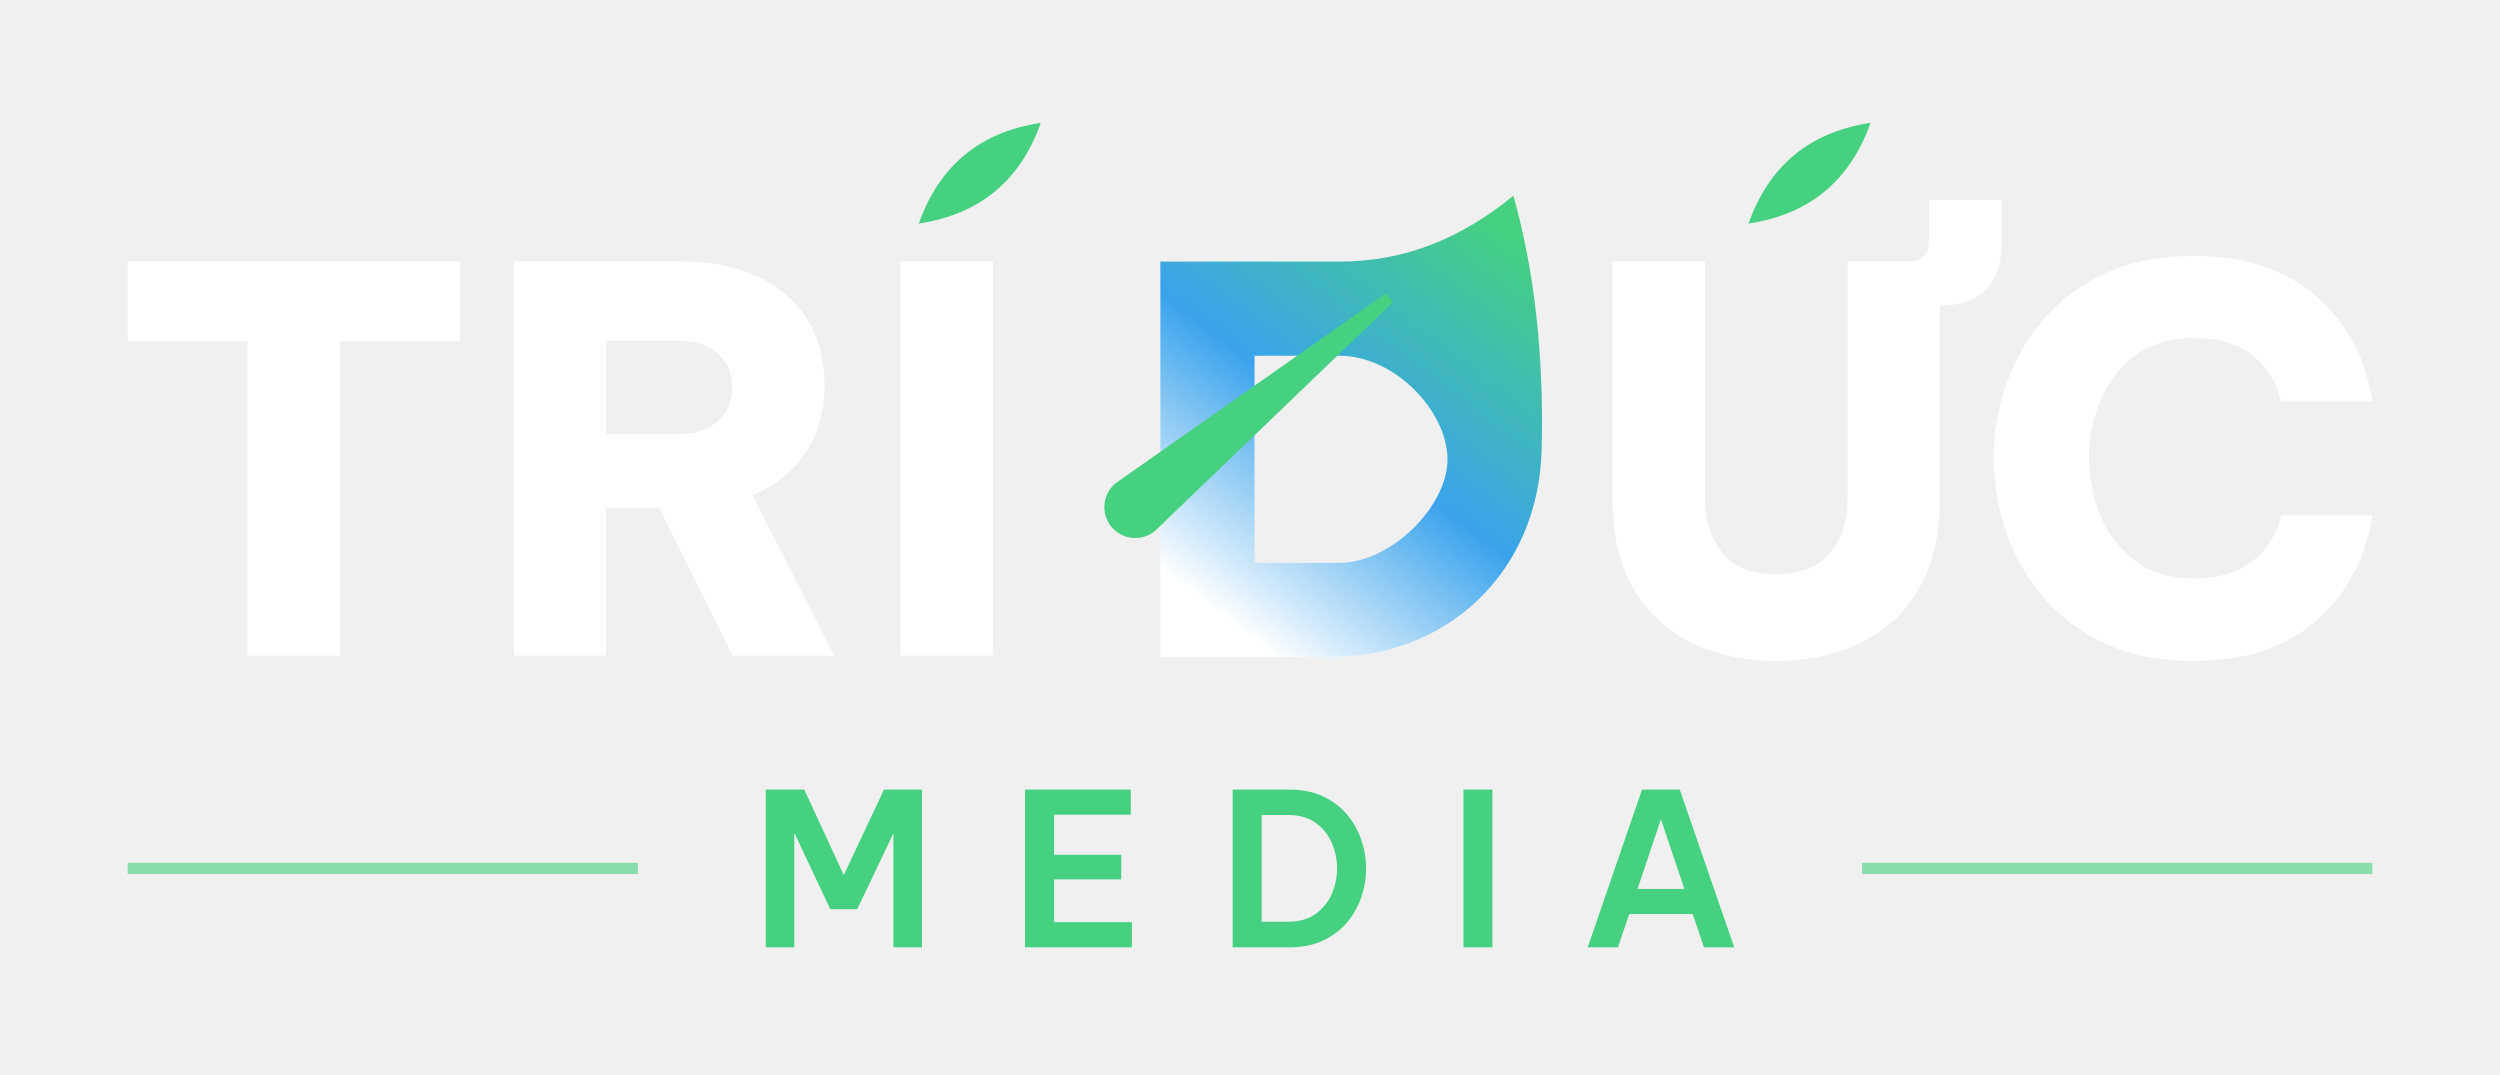
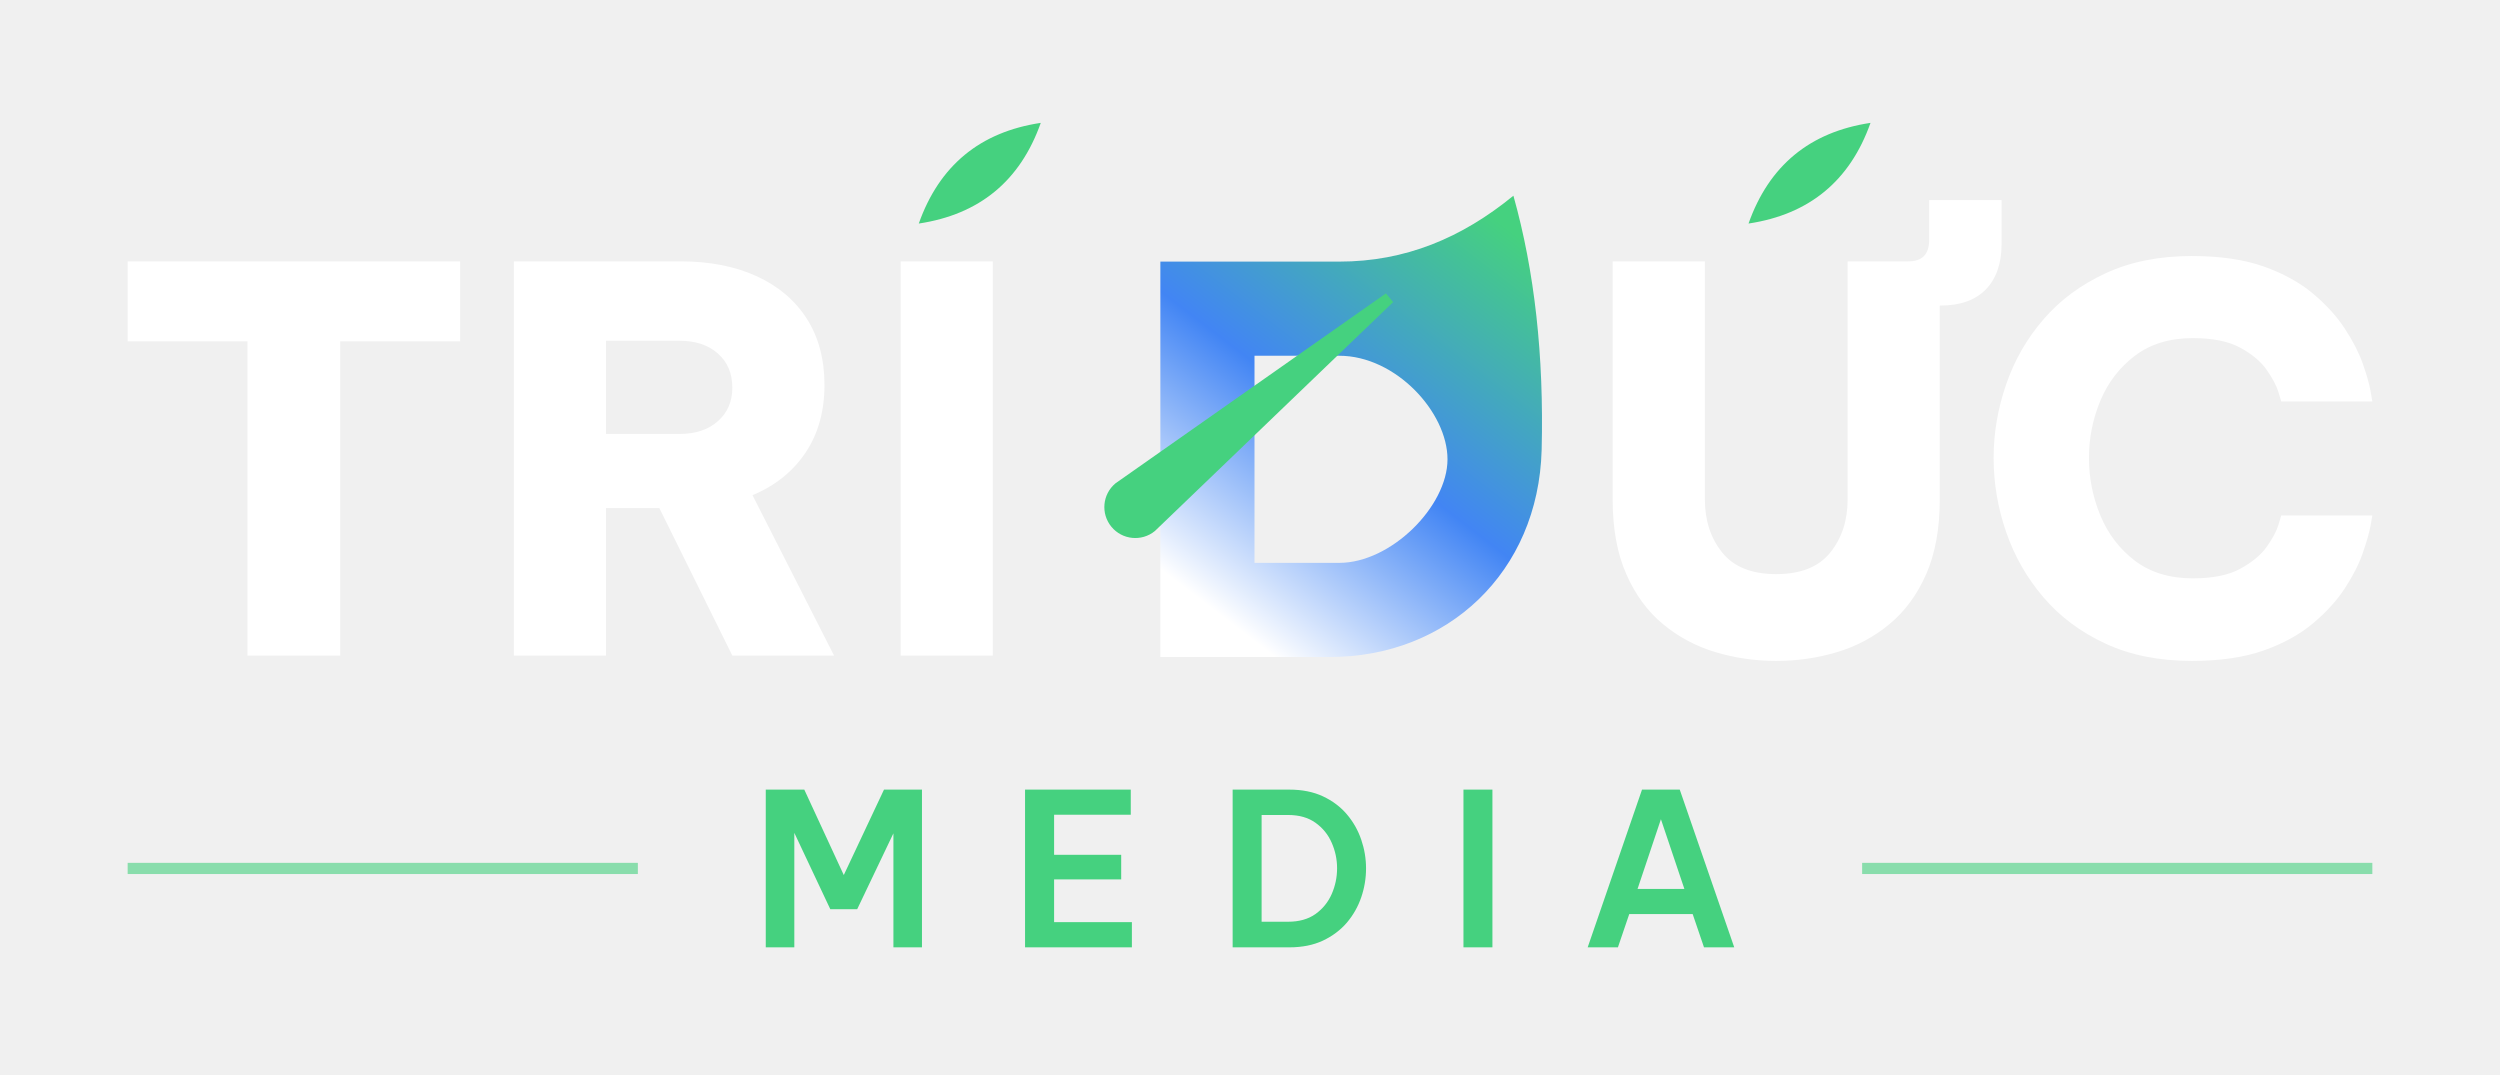
<svg xmlns="http://www.w3.org/2000/svg" viewBox="-13.53 -14.76 313.35 134.74" role="img" aria-label="Trí Đức Media">
  <defs>
    <linearGradient id="h-reverse-g" gradientUnits="userSpaceOnUse" x1="22" y1="102" x2="97" y2="4">
      <stop offset="0.12" stop-color="#FFFFFF" />
-       <stop offset="0.5" stop-color="#3AA3EC" />
+       <stop offset="0.5" stop-color="#4285F4" />
      <stop offset="0.95" stop-color="#45D17F" />
    </linearGradient>
  </defs>
  <path fill="#FFFFFF" d="M29.11 67.41L17.49 67.41L17.49 28.02L2.47 28.02L2.47 18.00L44.14 18.00L44.14 28.02L29.11 28.02L29.11 67.41ZM62.43 67.41L50.88 67.41L50.88 18.00L71.78 18.00Q77.26 18.00 81.33 19.87Q85.40 21.74 87.61 25.21Q89.81 28.68 89.81 33.49L89.81 33.49Q89.81 38.43 87.44 41.97Q85.07 45.51 80.79 47.31L80.79 47.31L91.01 67.41L78.26 67.41L69.11 48.92L62.43 48.92L62.43 67.41ZM71.65 27.95L71.65 27.95L62.43 27.95L62.43 39.63L71.65 39.63Q74.65 39.63 76.45 38.03Q78.26 36.43 78.26 33.83L78.26 33.83Q78.26 31.15 76.45 29.55Q74.65 27.95 71.65 27.95ZM110.91 67.41L99.36 67.41L99.36 18.00L110.91 18.00L110.91 67.41ZM209.10 68.08L209.10 68.08Q205.16 68.08 201.49 66.98Q197.82 65.88 194.91 63.47Q192.01 61.07 190.31 57.20Q188.60 53.32 188.60 47.85L188.60 47.85L188.60 18.00L200.16 18.00L200.16 47.85Q200.16 51.79 202.33 54.49Q204.50 57.20 209.10 57.20L209.10 57.20Q213.71 57.20 215.88 54.49Q218.05 51.79 218.05 47.85L218.05 47.85L218.05 18.00L225.66 18.00Q228.27 18.00 228.27 15.33L228.27 15.33L228.27 10.32L237.35 10.32L237.35 15.80Q237.35 19.47 235.38 21.51Q233.41 23.54 229.67 23.54L229.67 23.54L229.60 23.54L229.60 47.85Q229.60 53.32 227.90 57.20Q226.20 61.07 223.29 63.47Q220.39 65.88 216.72 66.98Q213.04 68.08 209.10 68.08ZM261.19 68.08L261.19 68.08Q255.04 68.08 250.37 65.91Q245.69 63.74 242.59 60.10Q239.48 56.46 237.92 51.92Q236.35 47.38 236.35 42.64L236.35 42.64Q236.35 37.97 237.92 33.42Q239.48 28.88 242.59 25.28Q245.69 21.67 250.37 19.50Q255.04 17.33 261.19 17.33L261.19 17.33Q266.46 17.33 270.17 18.63Q273.87 19.94 276.38 22.04Q278.88 24.14 280.38 26.45Q281.89 28.75 282.62 30.82Q283.35 32.89 283.59 34.23Q283.82 35.56 283.82 35.56L283.82 35.56L272.40 35.56Q272.40 35.56 272.04 34.36Q271.67 33.16 270.57 31.59Q269.47 30.02 267.26 28.82Q265.06 27.62 261.32 27.62L261.32 27.62Q256.98 27.62 254.07 29.82Q251.17 32.02 249.73 35.46Q248.30 38.90 248.30 42.64L248.30 42.64Q248.30 46.38 249.73 49.85Q251.17 53.32 254.07 55.53Q256.98 57.73 261.32 57.73L261.32 57.73Q265.06 57.73 267.26 56.53Q269.47 55.33 270.57 53.79Q271.67 52.25 272.04 51.05Q272.40 49.85 272.40 49.85L272.40 49.85L283.82 49.85Q283.82 49.85 283.59 51.15Q283.35 52.45 282.62 54.56Q281.89 56.66 280.38 58.97Q278.88 61.27 276.38 63.37Q273.87 65.48 270.17 66.78Q266.46 68.08 261.19 68.08Z" />
  <g transform="translate(118.93 7.41) scale(0.59)">
    <path fill="url(#h-reverse-g)" fill-rule="evenodd" d="M22 18H60C74 18 86 13 97 4C101.5 20 103.5 38 103 58C102.3 84 83 102 58 102H22ZM42 38H60C72 38 83 50 83 60C83 70 71 82 60 82H42Z" />
    <path fill="#45D17F" d="M20.83 75.24L71.45 26.6L69.92 24.75L12.47 65.1A6.571 6.571 0 0 0 20.83 75.24Z" />
  </g>
  <path fill="#45D17F" d="M101.63 13.26Q113.06 11.54 116.92 0.64Q105.49 2.36 101.63 13.26ZM205.63 13.26Q217.06 11.54 220.92 0.64Q209.49 2.36 205.63 13.26Z" />
  <path fill="#45D17F" d="M86.03 103.98L82.45 103.98L82.45 84.21L87.28 84.21L92.23 94.92L97.27 84.21L102.03 84.21L102.03 103.98L98.45 103.98L98.45 89.69L93.91 99.20L90.54 99.20L86.03 89.63L86.03 103.98ZM128.34 103.98L114.95 103.98L114.95 84.21L128.20 84.21L128.20 87.36L118.59 87.36L118.59 92.38L127.00 92.38L127.00 95.46L118.59 95.46L118.59 100.82L128.34 100.82L128.34 103.98ZM148.07 103.98L140.97 103.98L140.97 84.21L148.07 84.21Q150.48 84.21 152.28 85.05Q154.08 85.89 155.29 87.31Q156.49 88.73 157.09 90.49Q157.69 92.25 157.69 94.09L157.69 94.09Q157.69 95.94 157.09 97.70Q156.49 99.46 155.29 100.88Q154.08 102.29 152.28 103.14Q150.48 103.98 148.07 103.98L148.07 103.98ZM147.91 87.39L147.91 87.39L144.60 87.39L144.60 100.77L147.91 100.77Q150.00 100.77 151.36 99.80Q152.72 98.82 153.39 97.29Q154.06 95.75 154.06 94.07L154.06 94.07Q154.06 92.41 153.39 90.88Q152.72 89.34 151.36 88.37Q150.00 87.39 147.91 87.39ZM173.53 103.98L169.90 103.98L169.90 84.21L173.53 84.21L173.53 103.98ZM189.26 103.98L185.47 103.98L192.28 84.21L197.01 84.21L203.84 103.98L200.05 103.98L198.63 99.81L190.68 99.81L189.26 103.98ZM194.65 87.92L191.72 96.66L197.59 96.66L194.65 87.92Z" />
  <rect x="2.47" y="93.39" width="63.95" height="1.4" fill="#45D17F" opacity="0.6" />
  <rect x="219.87" y="93.39" width="63.95" height="1.4" fill="#45D17F" opacity="0.6" />
</svg>
